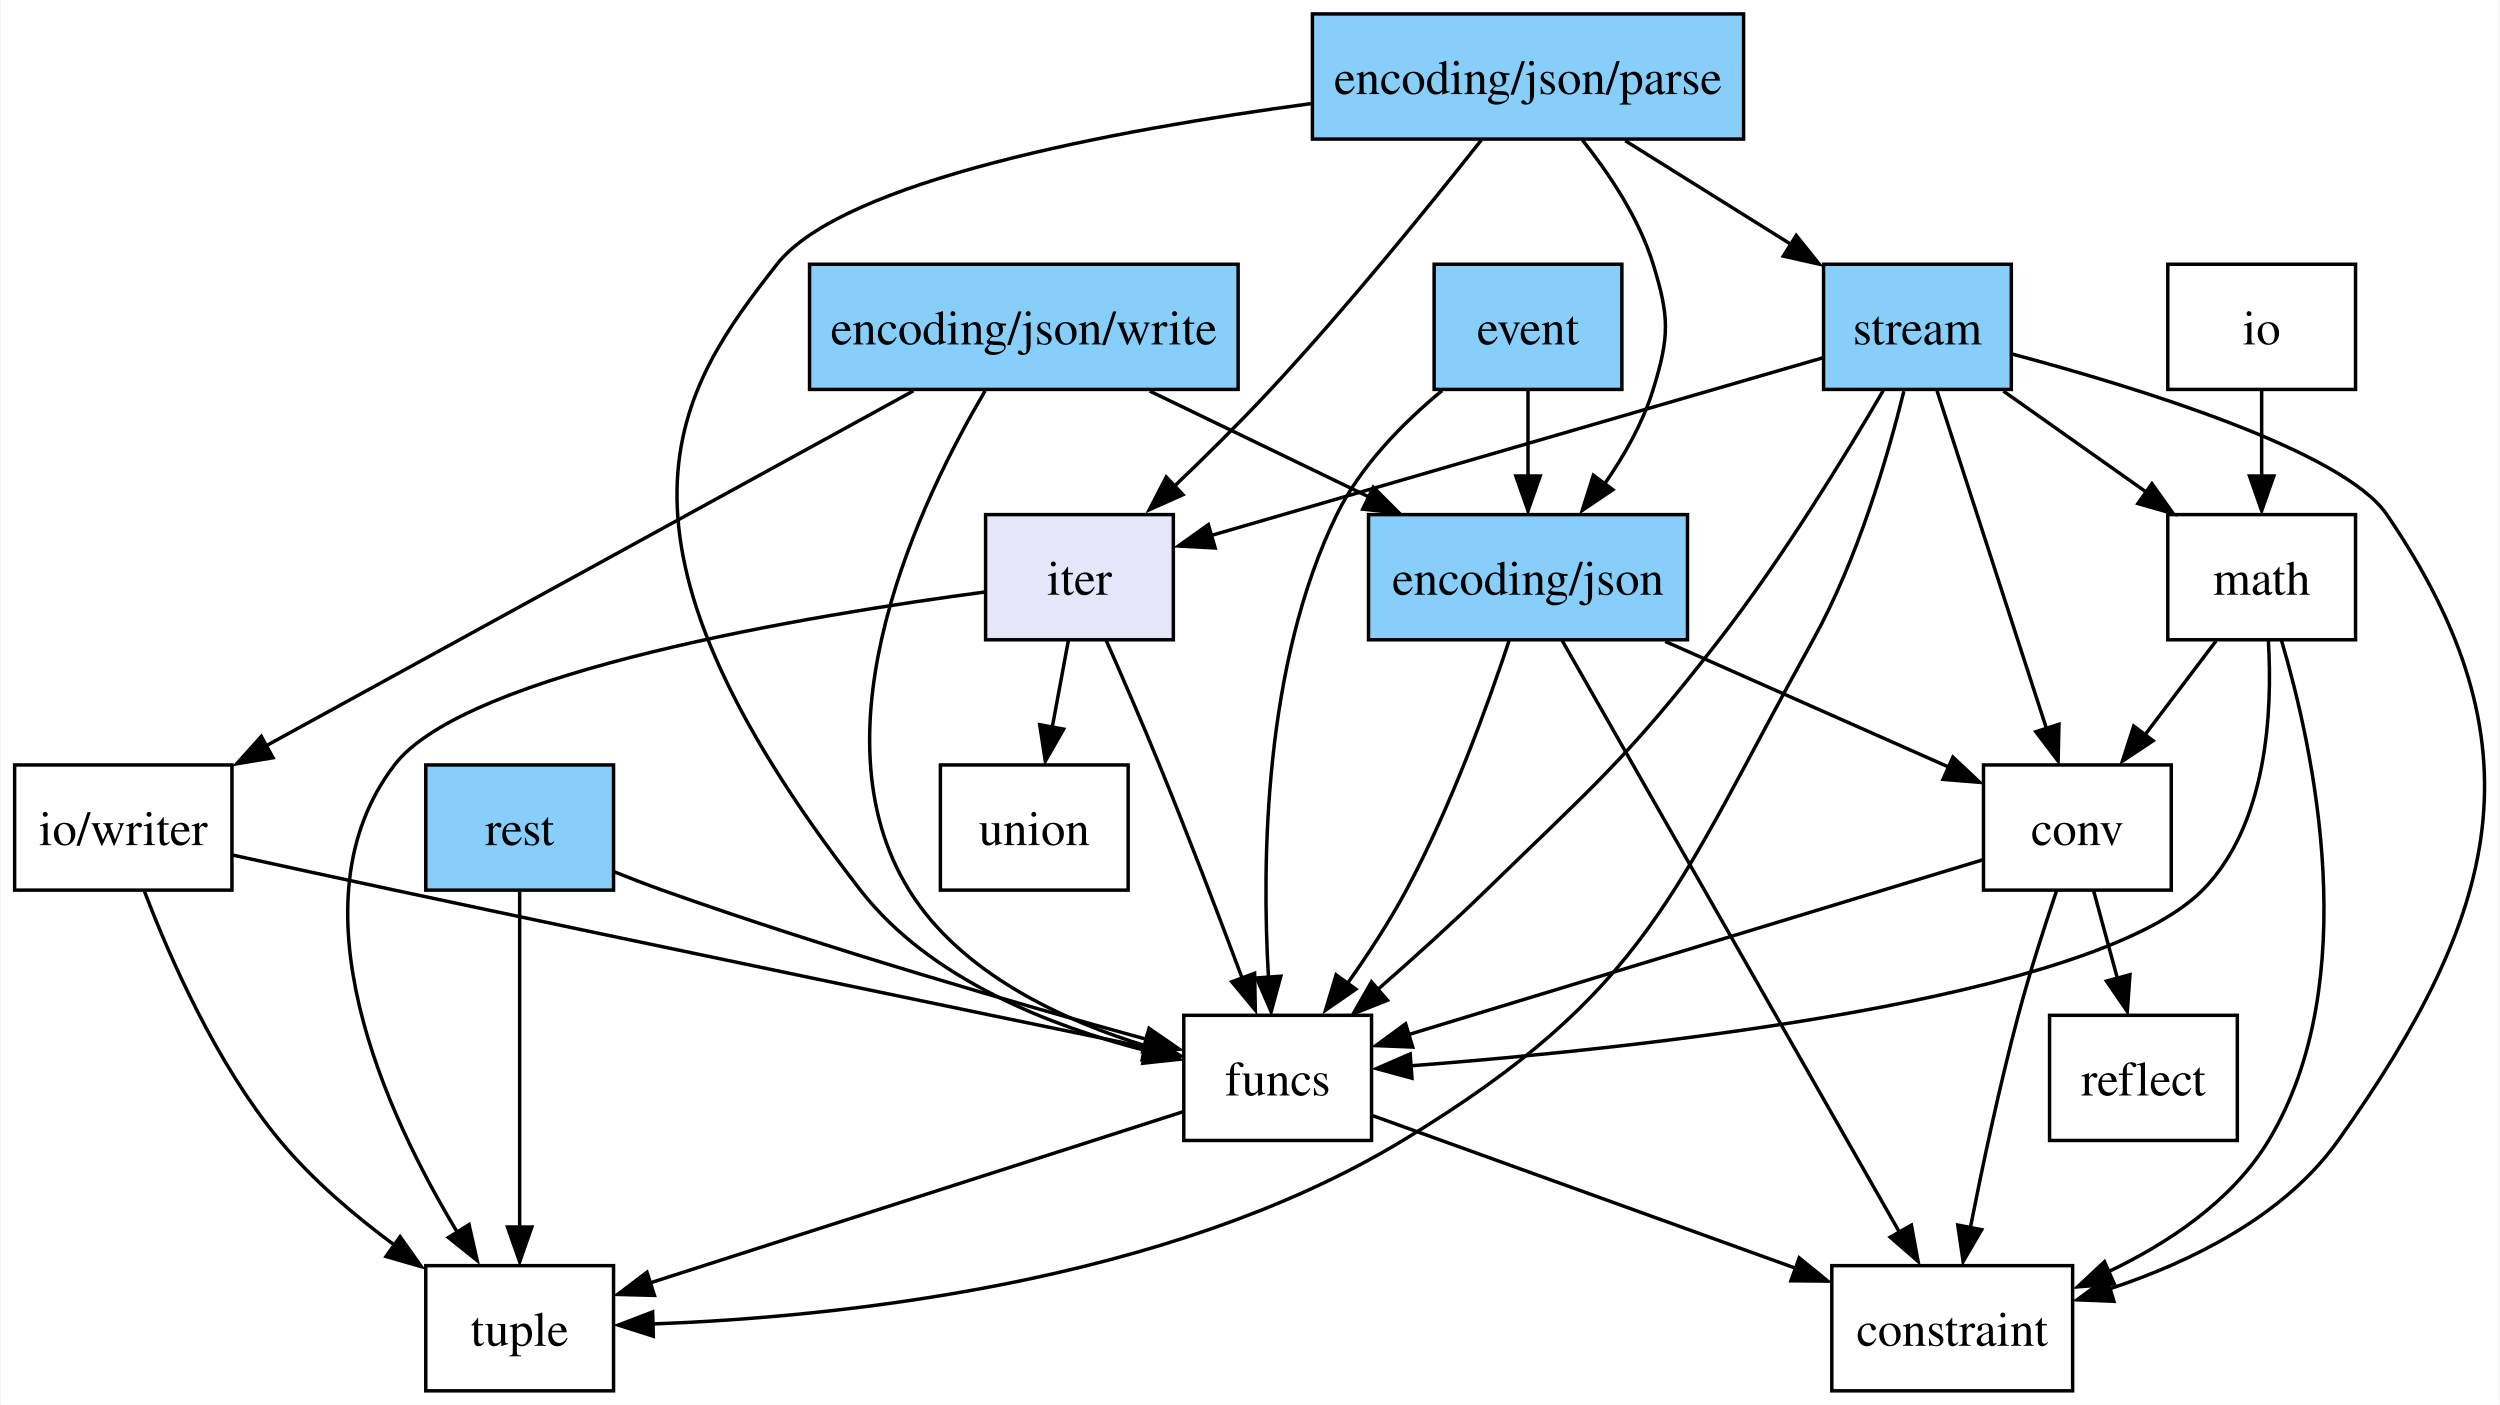
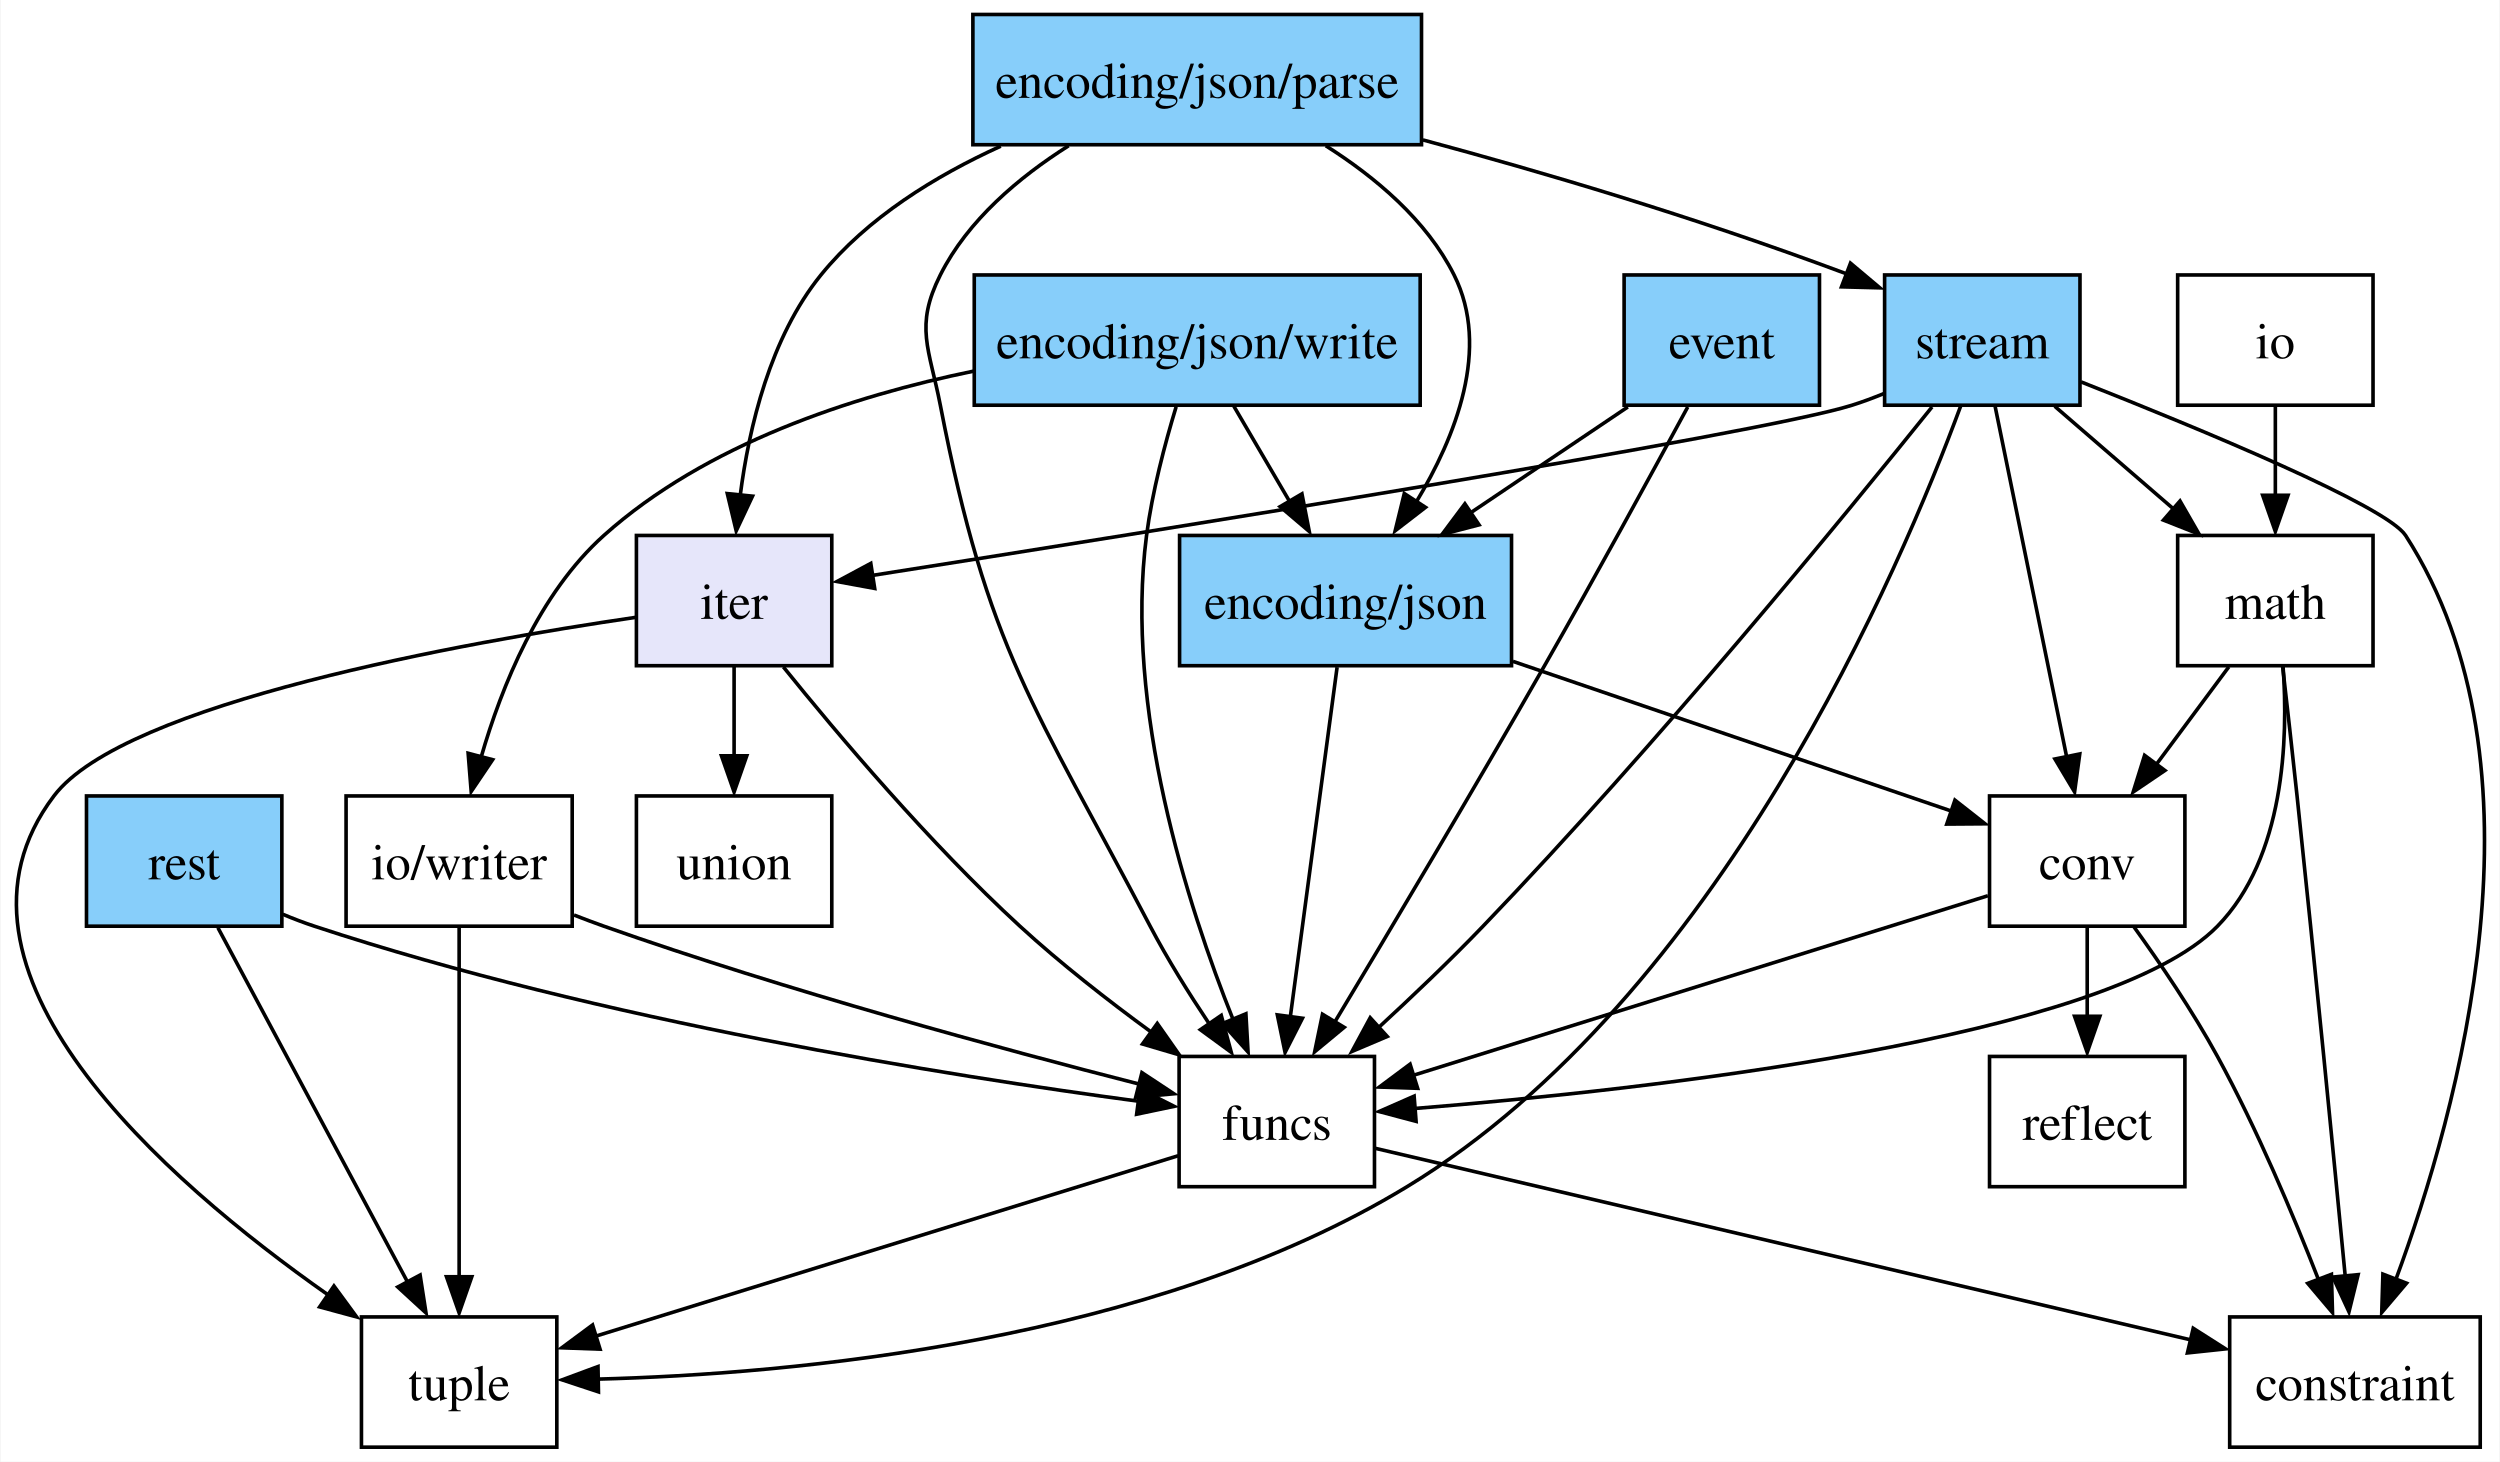
- <svg xmlns="http://www.w3.org/2000/svg" width="719pt" height="404pt" viewBox="0.00 0.00 718.59 404.00">
+ <svg xmlns="http://www.w3.org/2000/svg" width="691pt" height="404pt" viewBox="0.00 0.00 690.67 404.00">
  <g id="graph0" class="graph" transform="scale(1 1) rotate(0) translate(4 400)">
-     <polygon fill="white" stroke="none" points="-4,4 -4,-400 714.59,-400 714.59,4 -4,4" />
+     <polygon fill="white" stroke="none" points="-4,4 -4,-400 686.67,-400 686.67,4 -4,4" />
    <g id="node1" class="node">
-       <polygon fill="#87cefa" stroke="black" points="481.12,-252 389.38,-252 389.38,-216 481.12,-216 481.12,-252" />
-       <text text-anchor="middle" x="435.25" y="-228.95" font-family="Times,serif" font-size="14.00">encoding/json</text>
+       <polygon fill="#87cefa" stroke="black" points="413.62,-252 321.87,-252 321.87,-216 413.62,-216 413.62,-252" />
+       <text text-anchor="middle" x="367.74" y="-228.95" font-family="Times,serif" font-size="14.00">encoding/json</text>
    </g>
    <g id="node8" class="node">
-       <polygon fill="none" stroke="black" points="620.25,-180 566.25,-180 566.25,-144 620.25,-144 620.25,-180" />
-       <text text-anchor="middle" x="593.25" y="-156.95" font-family="Times,serif" font-size="14.00">conv</text>
+       <polygon fill="none" stroke="black" points="599.74,-180 545.74,-180 545.74,-144 599.74,-144 599.74,-180" />
+       <text text-anchor="middle" x="572.74" y="-156.95" font-family="Times,serif" font-size="14.00">conv</text>
+     </g>
+     <g id="edge4" class="edge">
+       <path fill="none" stroke="black" d="M414,-217.2C450.71,-204.67 501.36,-187.38 535.49,-175.72" />
+       <polygon fill="black" stroke="black" points="536.18,-178.84 544.51,-172.3 533.92,-172.22 536.18,-178.84" />
+     </g>
+     <g id="node10" class="node">
+       <polygon fill="none" stroke="black" points="375.74,-108 321.74,-108 321.74,-72 375.74,-72 375.74,-108" />
+       <text text-anchor="middle" x="348.74" y="-84.95" font-family="Times,serif" font-size="14.00">funcs</text>
    </g>
    <g id="edge5" class="edge">
-       <path fill="none" stroke="black" d="M474.71,-215.52C499.67,-204.46 531.71,-190.26 556.19,-179.42" />
-       <polygon fill="black" stroke="black" points="557.45,-182.25 565.17,-175 554.61,-175.85 557.45,-182.25" />
+       <path fill="none" stroke="black" d="M365.41,-215.59C362.18,-191.4 356.28,-147.36 352.44,-118.65" />
+       <polygon fill="black" stroke="black" points="355.83,-118.56 351.03,-109.11 348.89,-119.49 355.83,-118.56" />
+     </g>
+     <g id="node2" class="node">
+       <polygon fill="#87cefa" stroke="black" points="388.74,-396 264.74,-396 264.74,-360 388.74,-360 388.74,-396" />
+       <text text-anchor="middle" x="326.74" y="-372.95" font-family="Times,serif" font-size="14.00">encoding/json/parse</text>
+     </g>
+     <g id="edge6" class="edge">
+       <path fill="none" stroke="black" d="M362.28,-359.71C375.98,-351.04 390.16,-339.13 397.74,-324 407.89,-303.77 398.21,-279.31 387.23,-261.16" />
+       <polygon fill="black" stroke="black" points="389.85,-259.77 381.46,-253.3 383.98,-263.59 389.85,-259.77" />
+     </g>
+     <g id="node6" class="node">
+       <polygon fill="#87cefa" stroke="black" points="570.74,-324 516.74,-324 516.74,-288 570.74,-288 570.74,-324" />
+       <text text-anchor="middle" x="543.74" y="-300.95" font-family="Times,serif" font-size="14.00">stream</text>
+     </g>
+     <g id="edge9" class="edge">
+       <path fill="none" stroke="black" d="M389.11,-361.33C421.82,-352.51 462.62,-340.58 506.19,-324.32" />
+       <polygon fill="black" stroke="black" points="507.31,-327.26 515.42,-320.44 504.82,-320.72 507.31,-327.26" />
+     </g>
+     <g id="node7" class="node">
+       <polygon fill="#e6e6fa" stroke="black" points="225.74,-252 171.74,-252 171.74,-216 225.74,-216 225.74,-252" />
+       <text text-anchor="middle" x="198.74" y="-228.95" font-family="Times,serif" font-size="14.00">iter</text>
+     </g>
+     <g id="edge8" class="edge">
+       <path fill="none" stroke="black" d="M272.44,-359.6C254.36,-351.38 235.57,-339.82 222.74,-324 208.74,-306.73 202.86,-281.99 200.42,-262.97" />
+       <polygon fill="black" stroke="black" points="203.83,-262.86 199.32,-253.27 196.86,-263.57 203.83,-262.86" />
+     </g>
+     <g id="edge7" class="edge">
+       <path fill="none" stroke="black" d="M291.2,-359.71C277.5,-351.04 263.33,-339.13 255.74,-324 248.57,-309.7 252.7,-303.71 255.74,-288 268.87,-220.26 281.68,-205.09 313.74,-144 318.51,-134.92 324.43,-125.44 330.04,-117.05" />
+       <polygon fill="black" stroke="black" points="333.39,-119.35 336.16,-109.13 327.62,-115.39 333.39,-119.35" />
+     </g>
+     <g id="node3" class="node">
+       <polygon fill="#87cefa" stroke="black" points="388.37,-324 265.12,-324 265.12,-288 388.37,-288 388.37,-324" />
+       <text text-anchor="middle" x="326.74" y="-300.95" font-family="Times,serif" font-size="14.00">encoding/json/write</text>
+     </g>
+     <g id="edge10" class="edge">
+       <path fill="none" stroke="black" d="M336.88,-287.7C341.49,-279.81 347.06,-270.3 352.19,-261.55" />
+       <polygon fill="black" stroke="black" points="355.69,-263.5 357.72,-253.1 349.65,-259.96 355.69,-263.5" />
+     </g>
+     <g id="edge11" class="edge">
+       <path fill="none" stroke="black" d="M320.92,-287.56C317.81,-277.33 314.31,-264.08 312.74,-252 306.55,-204.28 323.99,-149.85 336.71,-118.07" />
+       <polygon fill="black" stroke="black" points="340.2,-119.79 340.8,-109.21 333.74,-117.1 340.2,-119.79" />
+     </g>
+     <g id="node12" class="node">
+       <polygon fill="none" stroke="black" points="153.99,-180 91.49,-180 91.49,-144 153.99,-144 153.99,-180" />
+       <text text-anchor="middle" x="122.74" y="-156.95" font-family="Times,serif" font-size="14.00">io/writer</text>
+     </g>
+     <g id="edge12" class="edge">
+       <path fill="none" stroke="black" d="M264.94,-297.42C231.31,-290.49 190.94,-277.26 162.74,-252 144.83,-235.96 134.49,-210.35 128.82,-190.71" />
+       <polygon fill="black" stroke="black" points="132,-190.02 126.07,-181.23 125.23,-191.79 132,-190.02" />
+     </g>
+     <g id="node4" class="node">
+       <polygon fill="#87cefa" stroke="black" points="498.74,-324 444.74,-324 444.74,-288 498.74,-288 498.74,-324" />
+       <text text-anchor="middle" x="471.74" y="-300.95" font-family="Times,serif" font-size="14.00">event</text>
+     </g>
+     <g id="edge13" class="edge">
+       <path fill="none" stroke="black" d="M445.77,-287.52C432.64,-278.68 416.53,-267.84 402.36,-258.3" />
+       <polygon fill="black" stroke="black" points="404.64,-254.94 394.39,-252.26 400.73,-260.75 404.64,-254.94" />
+     </g>
+     <g id="edge14" class="edge">
+       <path fill="none" stroke="black" d="M462.33,-287.52C452.58,-269.5 436.83,-240.66 422.74,-216 403.2,-181.78 379.94,-142.76 364.79,-117.56" />
+       <polygon fill="black" stroke="black" points="367.37,-116.05 359.21,-109.29 361.37,-119.66 367.37,-116.05" />
+     </g>
+     <g id="node5" class="node">
+       <polygon fill="#87cefa" stroke="black" points="73.74,-180 19.74,-180 19.74,-144 73.74,-144 73.74,-180" />
+       <text text-anchor="middle" x="46.74" y="-156.95" font-family="Times,serif" font-size="14.00">rest</text>
+     </g>
+     <g id="edge26" class="edge">
+       <path fill="none" stroke="black" d="M73.98,-147.3C76.9,-146.08 79.85,-144.95 82.74,-144 161.68,-117.93 258.25,-102.61 310.59,-95.61" />
+       <polygon fill="black" stroke="black" points="310.91,-98.97 320.37,-94.21 310,-92.03 310.91,-98.97" />
+     </g>
+     <g id="node13" class="node">
+       <polygon fill="none" stroke="black" points="149.74,-36 95.74,-36 95.74,0 149.74,0 149.74,-36" />
+       <text text-anchor="middle" x="122.74" y="-12.95" font-family="Times,serif" font-size="14.00">tuple</text>
+     </g>
+     <g id="edge27" class="edge">
+       <path fill="none" stroke="black" d="M56.06,-143.59C69.18,-119.08 93.2,-74.19 108.55,-45.52" />
+       <polygon fill="black" stroke="black" points="111.95,-47.58 113.58,-37.11 105.78,-44.28 111.95,-47.58" />
+     </g>
+     <g id="edge31" class="edge">
+       <path fill="none" stroke="black" d="M516.53,-291.22C513.61,-290.02 510.64,-288.91 507.74,-288 482.23,-279.95 313.69,-253.01 236.83,-240.94" />
+       <polygon fill="black" stroke="black" points="237.6,-237.36 227.18,-239.27 236.52,-244.28 237.6,-237.36" />
+     </g>
+     <g id="edge29" class="edge">
+       <path fill="none" stroke="black" d="M547.3,-287.59C552.24,-263.4 561.23,-219.36 567.09,-190.65" />
+       <polygon fill="black" stroke="black" points="570.68,-191.61 569.25,-181.11 563.82,-190.21 570.68,-191.61" />
    </g>
    <g id="node9" class="node">
-       <polygon fill="none" stroke="black" points="591.88,-36 522.62,-36 522.62,0 591.88,0 591.88,-36" />
-       <text text-anchor="middle" x="557.25" y="-12.95" font-family="Times,serif" font-size="14.00">constraint</text>
-     </g>
-     <g id="edge4" class="edge">
-       <path fill="none" stroke="black" d="M445.03,-215.85C466.26,-178.6 516.74,-90.07 542.12,-45.54" />
-       <polygon fill="black" stroke="black" points="545.51,-47.65 547.43,-37.23 539.43,-44.19 545.51,-47.65" />
-     </g>
-     <g id="node10" class="node">
-       <polygon fill="none" stroke="black" points="390.25,-108 336.25,-108 336.25,-72 390.25,-72 390.25,-108" />
-       <text text-anchor="middle" x="363.25" y="-84.95" font-family="Times,serif" font-size="14.00">funcs</text>
-     </g>
-     <g id="edge6" class="edge">
-       <path fill="none" stroke="black" d="M429.81,-215.74C423.73,-197.41 413.04,-167.85 400.25,-144 395.4,-134.95 389.28,-125.59 383.43,-117.3" />
-       <polygon fill="black" stroke="black" points="385.73,-115.51 377.02,-109.48 380.06,-119.63 385.73,-115.51" />
-     </g>
-     <g id="node2" class="node">
-       <polygon fill="#87cefa" stroke="black" points="497.25,-396 373.25,-396 373.25,-360 497.25,-360 497.25,-396" />
-       <text text-anchor="middle" x="435.25" y="-372.95" font-family="Times,serif" font-size="14.00">encoding/json/parse</text>
-     </g>
-     <g id="edge7" class="edge">
-       <path fill="none" stroke="black" d="M450.86,-359.77C458.62,-350.03 467.2,-337.18 471.25,-324 475.95,-308.71 475.95,-303.29 471.25,-288 468.3,-278.42 462.97,-269.02 457.3,-260.86" />
-       <polygon fill="black" stroke="black" points="459.65,-259.15 450.86,-253.23 454.04,-263.33 459.65,-259.15" />
-     </g>
-     <g id="node6" class="node">
-       <polygon fill="#87cefa" stroke="black" points="574.25,-324 520.25,-324 520.25,-288 574.25,-288 574.25,-324" />
-       <text text-anchor="middle" x="547.25" y="-300.95" font-family="Times,serif" font-size="14.00">stream</text>
-     </g>
-     <g id="edge10" class="edge">
-       <path fill="none" stroke="black" d="M463.22,-359.52C477.6,-350.53 495.3,-339.47 510.75,-329.81" />
-       <polygon fill="black" stroke="black" points="512.39,-332.29 519.02,-324.02 508.68,-326.35 512.39,-332.29" />
-     </g>
-     <g id="node7" class="node">
-       <polygon fill="#e6e6fa" stroke="black" points="333.25,-252 279.25,-252 279.25,-216 333.25,-216 333.25,-252" />
-       <text text-anchor="middle" x="306.25" y="-228.95" font-family="Times,serif" font-size="14.00">iter</text>
-     </g>
-     <g id="edge9" class="edge">
-       <path fill="none" stroke="black" d="M421.88,-359.8C407.45,-341.51 383.55,-311.99 361.25,-288 352.38,-278.46 342.22,-268.44 333.07,-259.71" />
-       <polygon fill="black" stroke="black" points="336.01,-257.73 326.34,-253.41 331.21,-262.82 336.01,-257.73" />
-     </g>
-     <g id="edge8" class="edge">
-       <path fill="none" stroke="black" d="M372.8,-370.2C315.94,-362.57 238.07,-348 219.25,-324 190.91,-287.87 162.96,-247.45 243.25,-144 263.19,-118.3 298.23,-104.78 325.32,-97.85" />
-       <polygon fill="black" stroke="black" points="326.06,-101.04 335,-95.35 324.47,-94.22 326.06,-101.04" />
-     </g>
-     <g id="node3" class="node">
-       <polygon fill="#87cefa" stroke="black" points="351.88,-324 228.62,-324 228.62,-288 351.88,-288 351.88,-324" />
-       <text text-anchor="middle" x="290.25" y="-300.95" font-family="Times,serif" font-size="14.00">encoding/json/write</text>
-     </g>
-     <g id="edge11" class="edge">
-       <path fill="none" stroke="black" d="M326.47,-287.52C345.57,-278.29 369.2,-266.89 389.55,-257.06" />
-       <polygon fill="black" stroke="black" points="390.76,-259.88 398.25,-252.38 387.72,-253.58 390.76,-259.88" />
-     </g>
-     <g id="edge12" class="edge">
-       <path fill="none" stroke="black" d="M279.12,-287.61C260.73,-256.46 228.75,-190.12 257.25,-144 272.14,-119.91 301.66,-106.4 325.77,-99.06" />
-       <polygon fill="black" stroke="black" points="326.36,-102.25 335.06,-96.2 324.48,-95.51 326.36,-102.25" />
-     </g>
-     <g id="node12" class="node">
-       <polygon fill="none" stroke="black" points="62.5,-180 0,-180 0,-144 62.5,-144 62.5,-180" />
-       <text text-anchor="middle" x="31.25" y="-156.95" font-family="Times,serif" font-size="14.00">io/writer</text>
-     </g>
-     <g id="edge13" class="edge">
-       <path fill="none" stroke="black" d="M258.49,-287.59C211.67,-261.91 124.08,-213.89 72.39,-185.55" />
-       <polygon fill="black" stroke="black" points="74.31,-182.07 63.86,-180.33 70.95,-188.21 74.31,-182.07" />
-     </g>
-     <g id="node4" class="node">
-       <polygon fill="#87cefa" stroke="black" points="462.25,-324 408.25,-324 408.25,-288 462.25,-288 462.25,-324" />
-       <text text-anchor="middle" x="435.25" y="-300.95" font-family="Times,serif" font-size="14.00">event</text>
-     </g>
-     <g id="edge14" class="edge">
-       <path fill="none" stroke="black" d="M435.25,-287.7C435.25,-280.24 435.25,-271.32 435.25,-262.97" />
-       <polygon fill="black" stroke="black" points="438.75,-263.1 435.25,-253.1 431.75,-263.1 438.75,-263.1" />
+       <polygon fill="none" stroke="black" points="681.37,-36 612.12,-36 612.12,0 681.37,0 681.37,-36" />
+       <text text-anchor="middle" x="646.74" y="-12.95" font-family="Times,serif" font-size="14.00">constraint</text>
+     </g>
+     <g id="edge28" class="edge">
+       <path fill="none" stroke="black" d="M571.02,-294.45C603.92,-281.46 655.52,-260.11 660.74,-252 701.91,-188.15 675.28,-92.86 658.07,-46.42" />
+       <polygon fill="black" stroke="black" points="661,-45.32 654.15,-37.24 654.47,-47.83 661,-45.32" />
+     </g>
+     <g id="edge30" class="edge">
+       <path fill="none" stroke="black" d="M529.85,-287.52C505.63,-257.35 453.68,-193.92 405.74,-144 396.55,-134.43 386.02,-124.4 376.53,-115.67" />
+       <polygon fill="black" stroke="black" points="379.27,-113.52 369.52,-109.38 374.56,-118.7 379.27,-113.52" />
+     </g>
+     <g id="edge33" class="edge">
+       <path fill="none" stroke="black" d="M537.78,-287.8C521.37,-243.34 470.95,-124.4 384.74,-72 314.03,-29.02 214.71,-20.2 160.94,-18.81" />
+       <polygon fill="black" stroke="black" points="161.25,-15.29 151.19,-18.61 161.12,-22.29 161.25,-15.29" />
+     </g>
+     <g id="node15" class="node">
+       <polygon fill="none" stroke="black" points="651.74,-252 597.74,-252 597.74,-216 651.74,-216 651.74,-252" />
+       <text text-anchor="middle" x="624.74" y="-228.95" font-family="Times,serif" font-size="14.00">math</text>
+     </g>
+     <g id="edge32" class="edge">
+       <path fill="none" stroke="black" d="M563.76,-287.7C573.6,-279.2 585.62,-268.81 596.38,-259.51" />
+       <polygon fill="black" stroke="black" points="598.39,-261.53 603.67,-252.35 593.81,-256.24 598.39,-261.53" />
+     </g>
+     <g id="edge20" class="edge">
+       <path fill="none" stroke="black" d="M212.35,-215.66C227.39,-197 252.79,-166.92 277.74,-144 288.94,-133.72 302.07,-123.48 313.97,-114.78" />
+       <polygon fill="black" stroke="black" points="315.7,-117.12 321.78,-108.45 311.62,-111.44 315.7,-117.12" />
+     </g>
+     <g id="edge21" class="edge">
+       <path fill="none" stroke="black" d="M171.58,-229.37C124.33,-222.44 30.19,-205.69 10.74,-180 -25.5,-132.13 41.34,-73.81 86.44,-42.15" />
+       <polygon fill="black" stroke="black" points="88.14,-44.55 94.41,-36 84.18,-38.77 88.14,-44.55" />
+     </g>
+     <g id="node16" class="node">
+       <polygon fill="none" stroke="black" points="225.74,-180 171.74,-180 171.74,-144 225.74,-144 225.74,-180" />
+       <text text-anchor="middle" x="198.74" y="-156.95" font-family="Times,serif" font-size="14.00">union</text>
+     </g>
+     <g id="edge22" class="edge">
+       <path fill="none" stroke="black" d="M198.74,-215.7C198.74,-208.24 198.74,-199.32 198.74,-190.97" />
+       <polygon fill="black" stroke="black" points="202.24,-191.1 198.74,-181.1 195.24,-191.1 202.24,-191.1" />
+     </g>
+     <g id="edge1" class="edge">
+       <path fill="none" stroke="black" d="M585.62,-143.87C592.92,-133.74 601.92,-120.49 608.74,-108 619.67,-88 629.68,-64.22 636.68,-46.27" />
+       <polygon fill="black" stroke="black" points="640.24,-47.78 640.54,-37.19 633.7,-45.28 640.24,-47.78" />
+     </g>
+     <g id="edge2" class="edge">
+       <path fill="none" stroke="black" d="M545.28,-152.42C505.45,-139.97 431.53,-116.87 386.58,-102.82" />
+       <polygon fill="black" stroke="black" points="387.67,-99.19 377.08,-99.54 385.58,-105.87 387.67,-99.19" />
+     </g>
+     <g id="node11" class="node">
+       <polygon fill="none" stroke="black" points="599.74,-108 545.74,-108 545.74,-72 599.74,-72 599.74,-108" />
+       <text text-anchor="middle" x="572.74" y="-84.95" font-family="Times,serif" font-size="14.00">reflect</text>
+     </g>
+     <g id="edge3" class="edge">
+       <path fill="none" stroke="black" d="M572.74,-143.7C572.74,-136.24 572.74,-127.32 572.74,-118.97" />
+       <polygon fill="black" stroke="black" points="576.24,-119.1 572.74,-109.1 569.24,-119.1 576.24,-119.1" />
    </g>
    <g id="edge15" class="edge">
-       <path fill="none" stroke="black" d="M410.52,-287.66C399.34,-278.42 387.12,-266.06 380.25,-252 359.28,-209.08 358.66,-152.19 360.61,-118.79" />
-       <polygon fill="black" stroke="black" points="364.16,-119.24 361.38,-109.02 357.18,-118.74 364.16,-119.24" />
-     </g>
-     <g id="node5" class="node">
-       <polygon fill="#87cefa" stroke="black" points="172.25,-180 118.25,-180 118.25,-144 172.25,-144 172.25,-180" />
-       <text text-anchor="middle" x="145.25" y="-156.95" font-family="Times,serif" font-size="14.00">rest</text>
-     </g>
-     <g id="edge27" class="edge">
-       <path fill="none" stroke="black" d="M172.45,-149.27C177.02,-147.43 181.75,-145.6 186.25,-144 233.63,-127.13 289.36,-111.05 325.45,-101.11" />
-       <polygon fill="black" stroke="black" points="326.26,-104.24 334.98,-98.23 324.41,-97.49 326.26,-104.24" />
-     </g>
-     <g id="node13" class="node">
-       <polygon fill="none" stroke="black" points="172.25,-36 118.25,-36 118.25,0 172.25,0 172.25,-36" />
-       <text text-anchor="middle" x="145.25" y="-12.95" font-family="Times,serif" font-size="14.00">tuple</text>
-     </g>
-     <g id="edge28" class="edge">
-       <path fill="none" stroke="black" d="M145.25,-143.59C145.25,-119.5 145.25,-75.75 145.25,-47.03" />
-       <polygon fill="black" stroke="black" points="148.75,-47.11 145.25,-37.11 141.75,-47.11 148.75,-47.11" />
-     </g>
-     <g id="edge32" class="edge">
-       <path fill="none" stroke="black" d="M520.07,-297.11C477.04,-284.61 393.1,-260.23 344.17,-246.01" />
-       <polygon fill="black" stroke="black" points="345.28,-242.4 334.7,-242.97 343.32,-249.12 345.28,-242.4" />
-     </g>
-     <g id="edge30" class="edge">
-       <path fill="none" stroke="black" d="M552.89,-287.59C560.76,-263.29 575.12,-218.97 584.42,-190.27" />
-       <polygon fill="black" stroke="black" points="587.95,-191.7 587.71,-181.11 581.3,-189.55 587.95,-191.7" />
-     </g>
-     <g id="edge29" class="edge">
-       <path fill="none" stroke="black" d="M574.6,-298.15C610.3,-288.6 669.73,-270.36 682.25,-252 727.45,-185.7 714.74,-137.4 668.25,-72 652.8,-50.27 626.01,-37.12 602.62,-29.36" />
-       <polygon fill="black" stroke="black" points="603.75,-25.74 593.17,-26.17 601.71,-32.44 603.75,-25.74" />
-     </g>
-     <g id="edge31" class="edge">
-       <path fill="none" stroke="black" d="M537.4,-287.65C526.67,-269.25 508.58,-239.64 490.25,-216 463.47,-181.46 454.56,-174.51 423.25,-144 413.37,-134.38 402.14,-124.25 392.08,-115.46" />
-       <polygon fill="black" stroke="black" points="394.82,-112.33 384.97,-108.43 390.24,-117.62 394.82,-112.33" />
-     </g>
-     <g id="edge34" class="edge">
-       <path fill="none" stroke="black" d="M543.35,-287.5C538.77,-268.97 530.13,-239.25 517.25,-216 477.16,-143.62 470.01,-114.9 399.25,-72 331.06,-30.66 235.73,-21.15 183.4,-19.22" />
-       <polygon fill="black" stroke="black" points="183.7,-15.7 173.6,-18.9 183.49,-22.69 183.7,-15.7" />
-     </g>
-     <g id="node15" class="node">
-       <polygon fill="none" stroke="black" points="673.25,-252 619.25,-252 619.25,-216 673.25,-216 673.25,-252" />
-       <text text-anchor="middle" x="646.25" y="-228.95" font-family="Times,serif" font-size="14.00">math</text>
-     </g>
-     <g id="edge33" class="edge">
-       <path fill="none" stroke="black" d="M571.98,-287.52C584.35,-278.76 599.52,-268.04 612.91,-258.58" />
-       <polygon fill="black" stroke="black" points="614.69,-260.89 620.84,-252.26 610.65,-255.18 614.69,-260.89" />
-     </g>
-     <g id="edge21" class="edge">
-       <path fill="none" stroke="black" d="M313.9,-215.9C318.47,-205.55 324.33,-192.07 329.25,-180 337.58,-159.58 346.45,-136.29 353.05,-118.66" />
-       <polygon fill="black" stroke="black" points="356.62,-120.08 356.83,-109.48 350.06,-117.64 356.62,-120.08" />
-     </g>
-     <g id="edge22" class="edge">
-       <path fill="none" stroke="black" d="M278.96,-229.73C229.88,-223.22 129.88,-206.91 109.25,-180 78.83,-140.31 106.64,-79.88 127.41,-45.45" />
-       <polygon fill="black" stroke="black" points="130.69,-47.8 133.03,-37.47 124.76,-44.09 130.69,-47.8" />
-     </g>
-     <g id="node16" class="node">
-       <polygon fill="none" stroke="black" points="320.25,-180 266.25,-180 266.25,-144 320.25,-144 320.25,-180" />
-       <text text-anchor="middle" x="293.25" y="-156.95" font-family="Times,serif" font-size="14.00">union</text>
+       <path fill="none" stroke="black" d="M375.98,-82.6C427.32,-70.54 538.88,-44.34 601.6,-29.6" />
+       <polygon fill="black" stroke="black" points="602.04,-32.86 610.97,-27.17 600.44,-26.05 602.04,-32.86" />
+     </g>
+     <g id="edge16" class="edge">
+       <path fill="none" stroke="black" d="M321.48,-80.56C281.27,-68.1 205.91,-44.76 160.43,-30.67" />
+       <polygon fill="black" stroke="black" points="161.69,-27.09 151.1,-27.47 159.62,-33.78 161.69,-27.09" />
+     </g>
+     <g id="edge18" class="edge">
+       <path fill="none" stroke="black" d="M154.48,-147.09C157.26,-146 160.04,-144.96 162.74,-144 213.17,-126.18 272.85,-110.02 310.75,-100.35" />
+       <polygon fill="black" stroke="black" points="311.46,-103.52 320.3,-97.68 309.75,-96.74 311.46,-103.52" />
+     </g>
+     <g id="edge19" class="edge">
+       <path fill="none" stroke="black" d="M122.74,-143.59C122.74,-119.5 122.74,-75.75 122.74,-47.03" />
+       <polygon fill="black" stroke="black" points="126.24,-47.11 122.74,-37.11 119.24,-47.11 126.24,-47.11" />
+     </g>
+     <g id="node14" class="node">
+       <polygon fill="none" stroke="black" points="651.74,-324 597.74,-324 597.74,-288 651.74,-288 651.74,-324" />
+       <text text-anchor="middle" x="624.74" y="-300.95" font-family="Times,serif" font-size="14.00">io</text>
+     </g>
+     <g id="edge17" class="edge">
+       <path fill="none" stroke="black" d="M624.74,-287.7C624.74,-280.24 624.74,-271.32 624.74,-262.97" />
+       <polygon fill="black" stroke="black" points="628.24,-263.1 624.74,-253.1 621.24,-263.1 628.24,-263.1" />
+     </g>
+     <g id="edge24" class="edge">
+       <path fill="none" stroke="black" d="M611.89,-215.7C605.84,-207.56 598.51,-197.69 591.83,-188.7" />
+       <polygon fill="black" stroke="black" points="594.22,-187.04 585.45,-181.1 588.6,-191.22 594.22,-187.04" />
    </g>
    <g id="edge23" class="edge">
-       <path fill="none" stroke="black" d="M303.04,-215.7C301.64,-208.15 299.96,-199.12 298.39,-190.68" />
-       <polygon fill="black" stroke="black" points="301.69,-190.3 296.43,-181.1 294.81,-191.58 301.69,-190.3" />
-     </g>
-     <g id="edge1" class="edge">
-       <path fill="none" stroke="black" d="M587.3,-143.94C583.82,-133.62 579.48,-120.14 576.25,-108 570.85,-87.71 565.93,-64.5 562.46,-46.88" />
-       <polygon fill="black" stroke="black" points="565.72,-46.34 560.39,-37.18 558.85,-47.67 565.72,-46.34" />
-     </g>
-     <g id="edge2" class="edge">
-       <path fill="none" stroke="black" d="M565.96,-152.7C524.98,-140.22 447.42,-116.62 401.02,-102.5" />
-       <polygon fill="black" stroke="black" points="402.09,-98.86 391.5,-99.29 400.05,-105.55 402.09,-98.86" />
-     </g>
-     <g id="node11" class="node">
-       <polygon fill="none" stroke="black" points="639.25,-108 585.25,-108 585.25,-72 639.25,-72 639.25,-108" />
-       <text text-anchor="middle" x="612.25" y="-84.95" font-family="Times,serif" font-size="14.00">reflect</text>
-     </g>
-     <g id="edge3" class="edge">
-       <path fill="none" stroke="black" d="M597.95,-143.7C599.99,-136.15 602.45,-127.12 604.74,-118.68" />
-       <polygon fill="black" stroke="black" points="608.37,-119.67 607.61,-109.1 601.61,-117.84 608.37,-119.67" />
-     </g>
-     <g id="edge16" class="edge">
-       <path fill="none" stroke="black" d="M390.63,-79.12C422.23,-67.72 474.67,-48.8 512.28,-35.23" />
-       <polygon fill="black" stroke="black" points="513.25,-38.24 521.47,-31.55 510.87,-31.65 513.25,-38.24" />
-     </g>
-     <g id="edge17" class="edge">
-       <path fill="none" stroke="black" d="M336.08,-80.28C297.38,-67.85 226.26,-45.01 182.62,-31" />
-       <polygon fill="black" stroke="black" points="184.01,-27.45 173.42,-27.72 181.87,-34.11 184.01,-27.45" />
-     </g>
-     <g id="edge19" class="edge">
-       <path fill="none" stroke="black" d="M62.74,-154.07C76.94,-150.96 93.93,-147.27 109.25,-144 185.84,-127.66 275.55,-109.07 325.23,-98.82" />
-       <polygon fill="black" stroke="black" points="325.71,-102.09 334.79,-96.65 324.29,-95.24 325.71,-102.09" />
-     </g>
-     <g id="edge20" class="edge">
-       <path fill="none" stroke="black" d="M37.36,-143.6C44.6,-124.61 58.02,-94 76.25,-72 85.62,-60.69 97.82,-50.33 109.36,-41.83" />
-       <polygon fill="black" stroke="black" points="110.86,-44.34 116.99,-35.7 106.81,-38.63 110.86,-44.34" />
-     </g>
-     <g id="node14" class="node">
-       <polygon fill="none" stroke="black" points="673.25,-324 619.25,-324 619.25,-288 673.25,-288 673.25,-324" />
-       <text text-anchor="middle" x="646.25" y="-300.95" font-family="Times,serif" font-size="14.00">io</text>
-     </g>
-     <g id="edge18" class="edge">
-       <path fill="none" stroke="black" d="M646.25,-287.7C646.25,-280.24 646.25,-271.32 646.25,-262.97" />
-       <polygon fill="black" stroke="black" points="649.75,-263.1 646.25,-253.1 642.75,-263.1 649.75,-263.1" />
+       <path fill="none" stroke="black" d="M626.75,-215.82C627.94,-205.45 629.47,-191.97 630.74,-180 635.69,-133.48 640.97,-79.35 644.06,-47.2" />
+       <polygon fill="black" stroke="black" points="647.62,-47.69 645.09,-37.4 640.65,-47.02 647.62,-47.69" />
    </g>
    <g id="edge25" class="edge">
-       <path fill="none" stroke="black" d="M633.15,-215.7C626.99,-207.56 619.51,-197.69 612.71,-188.7" />
-       <polygon fill="black" stroke="black" points="615.03,-186.96 606.2,-181.1 609.45,-191.19 615.03,-186.96" />
-     </g>
-     <g id="edge24" class="edge">
-       <path fill="none" stroke="black" d="M651.9,-215.98C661.13,-184.84 675.82,-117.72 648.25,-72 637.82,-54.69 619.43,-42.45 601.9,-34.13" />
-       <polygon fill="black" stroke="black" points="603.87,-30.73 593.31,-29.9 601.04,-37.13 603.87,-30.73" />
-     </g>
-     <g id="edge26" class="edge">
-       <path fill="none" stroke="black" d="M648.18,-215.69C649.38,-195.61 647.97,-162.87 629.25,-144 597.82,-112.32 467.12,-98.5 401.37,-93.46" />
-       <polygon fill="black" stroke="black" points="401.88,-89.91 391.65,-92.67 401.36,-96.89 401.88,-89.91" />
+       <path fill="none" stroke="black" d="M626.88,-215.72C628.32,-195.69 627.28,-162.98 608.74,-144 578.37,-112.92 451.54,-98.86 386.93,-93.62" />
+       <polygon fill="black" stroke="black" points="387.24,-90.06 377,-92.77 386.7,-97.03 387.24,-90.06" />
    </g>
  </g>
</svg>
